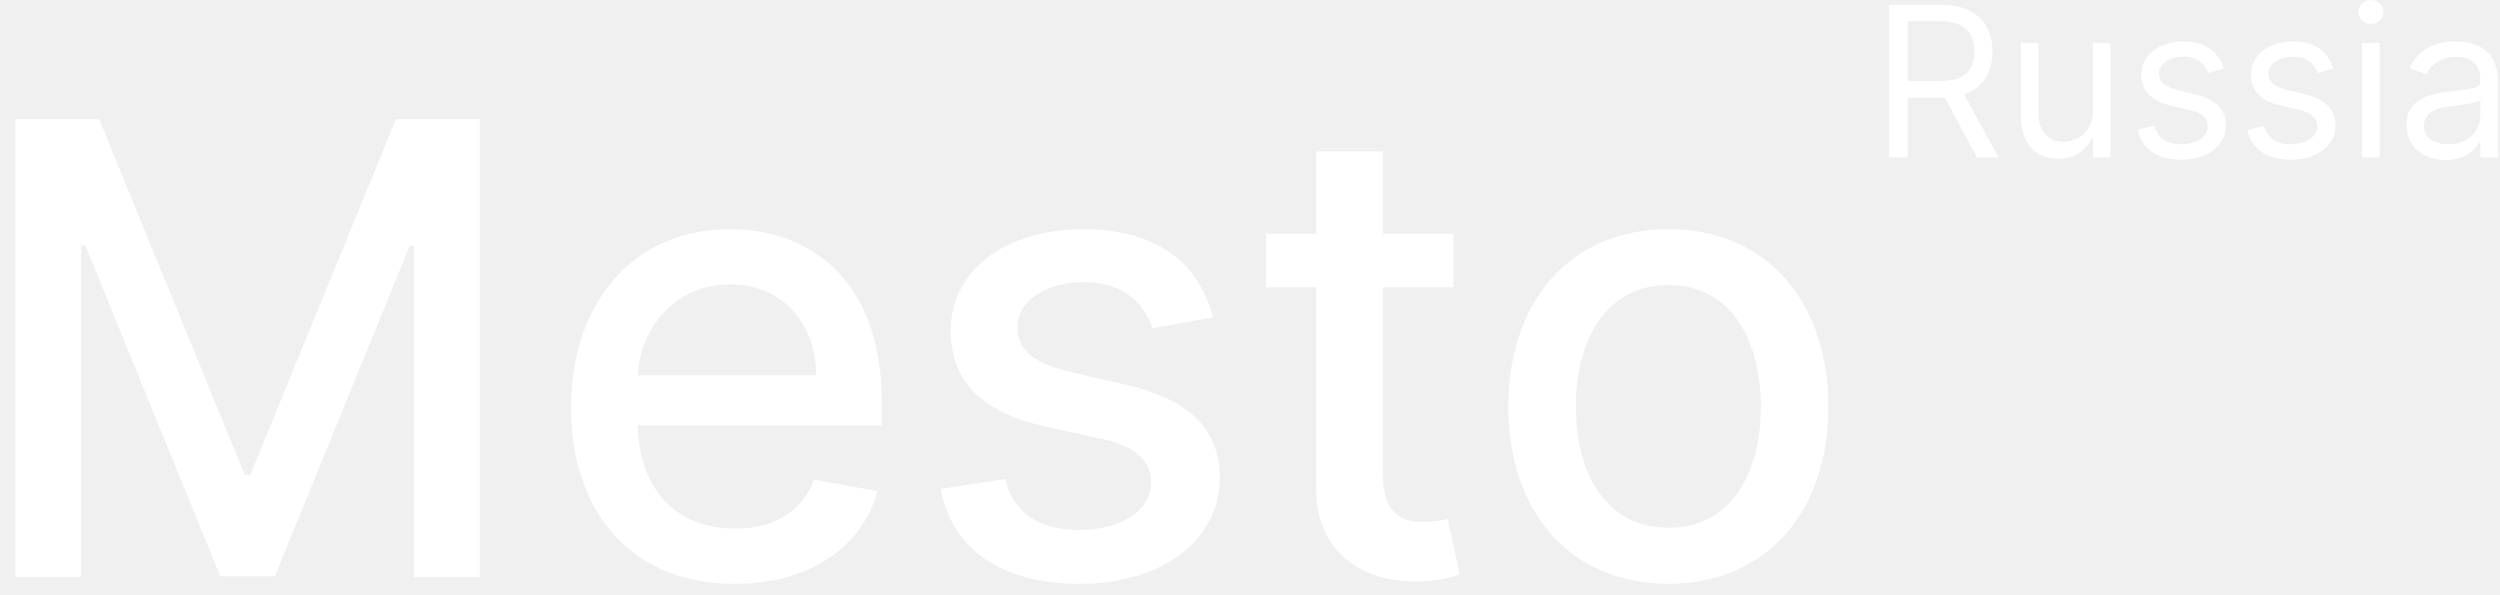
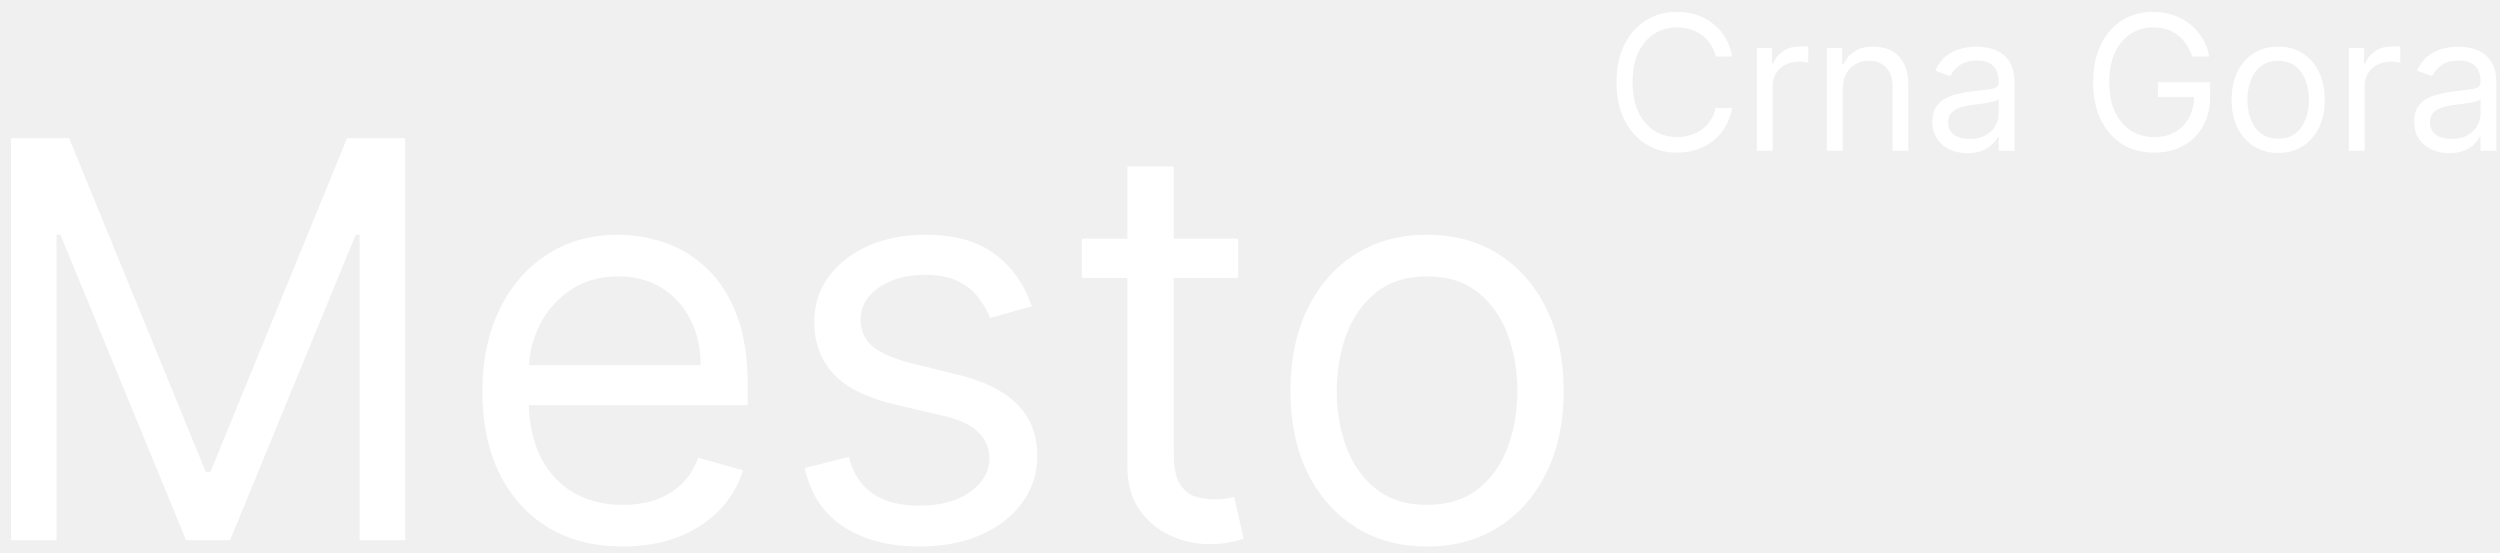
- <svg xmlns="http://www.w3.org/2000/svg" viewBox="0 0 143 34" fill="none">
-   <path d="M0.876 6.818V33H4.635V14.041H4.878L12.599 32.962H15.719L23.44 14.054H23.683V33H27.442V6.818H22.648L14.312 27.171H14.006L5.67 6.818H0.876Z" fill="white" />
-   <path d="M42.009 33.396C46.292 33.396 49.322 31.287 50.191 28.091L46.573 27.439C45.883 29.293 44.221 30.239 42.048 30.239C38.775 30.239 36.576 28.116 36.474 24.332H50.434V22.977C50.434 15.882 46.19 13.108 41.741 13.108C36.269 13.108 32.664 17.276 32.664 23.31C32.664 29.408 36.218 33.396 42.009 33.396ZM36.486 21.469C36.64 18.682 38.66 16.266 41.766 16.266C44.732 16.266 46.675 18.465 46.688 21.469H36.486Z" fill="white" />
-   <path d="M69.389 18.158C68.597 15.102 66.206 13.108 61.962 13.108C57.526 13.108 54.381 15.447 54.381 18.925C54.381 21.712 56.069 23.565 59.75 24.384L63.074 25.112C64.966 25.534 65.848 26.378 65.848 27.605C65.848 29.126 64.225 30.315 61.719 30.315C59.431 30.315 57.961 29.331 57.5 27.401L53.806 27.963C54.445 31.44 57.334 33.396 61.745 33.396C66.488 33.396 69.773 30.878 69.773 27.324C69.773 24.55 68.009 22.837 64.404 22.006L61.284 21.29C59.124 20.778 58.191 20.05 58.203 18.72C58.191 17.212 59.827 16.138 62 16.138C64.378 16.138 65.478 17.454 65.925 18.771L69.389 18.158Z" fill="white" />
-   <path d="M83.142 13.364H79.115V8.659H75.293V13.364H72.416V16.432H75.293V28.027C75.28 31.594 78.003 33.32 81.02 33.256C82.234 33.243 83.052 33.013 83.5 32.847L82.81 29.689C82.554 29.74 82.081 29.855 81.467 29.855C80.227 29.855 79.115 29.446 79.115 27.234V16.432H83.142V13.364Z" fill="white" />
-   <path d="M95.431 33.396C100.966 33.396 104.584 29.344 104.584 23.271C104.584 17.16 100.966 13.108 95.431 13.108C89.895 13.108 86.277 17.16 86.277 23.271C86.277 29.344 89.895 33.396 95.431 33.396ZM95.444 30.188C91.826 30.188 90.138 27.03 90.138 23.259C90.138 19.5 91.826 16.304 95.444 16.304C99.036 16.304 100.723 19.5 100.723 23.259C100.723 27.03 99.036 30.188 95.444 30.188Z" fill="white" />
-   <path d="M108.057 9H109.114V5.591H111.023C111.099 5.591 111.172 5.591 111.244 5.587L113.085 9H114.312L112.339 5.395C113.452 5.016 113.972 4.108 113.972 2.949C113.972 1.406 113.051 0.273 111.006 0.273H108.057V9ZM109.114 4.636V1.21H110.972C112.386 1.21 112.932 1.901 112.932 2.949C112.932 3.997 112.386 4.636 110.989 4.636H109.114Z" fill="white" />
-   <path d="M119.721 6.324C119.721 7.551 118.784 8.114 118.034 8.114C117.198 8.114 116.602 7.5 116.602 6.545V2.455H115.596V6.614C115.596 8.284 116.483 9.085 117.71 9.085C118.698 9.085 119.346 8.557 119.653 7.892H119.721V9H120.727V2.455H119.721V6.324Z" fill="white" />
-   <path d="M127.205 3.92C126.89 2.991 126.183 2.369 124.887 2.369C123.506 2.369 122.484 3.153 122.484 4.261C122.484 5.165 123.021 5.77 124.222 6.051L125.313 6.307C125.974 6.46 126.285 6.776 126.285 7.227C126.285 7.79 125.688 8.25 124.751 8.25C123.928 8.25 123.413 7.896 123.234 7.193L122.279 7.432C122.513 8.544 123.43 9.136 124.768 9.136C126.289 9.136 127.325 8.305 127.325 7.176C127.325 6.264 126.754 5.689 125.586 5.403L124.614 5.165C123.839 4.973 123.489 4.713 123.489 4.21C123.489 3.648 124.086 3.239 124.887 3.239C125.765 3.239 126.127 3.724 126.302 4.176L127.205 3.92Z" fill="white" />
-   <path d="M133.475 3.92C133.159 2.991 132.452 2.369 131.157 2.369C129.776 2.369 128.753 3.153 128.753 4.261C128.753 5.165 129.29 5.77 130.492 6.051L131.583 6.307C132.243 6.46 132.554 6.776 132.554 7.227C132.554 7.79 131.958 8.25 131.02 8.25C130.198 8.25 129.682 7.896 129.503 7.193L128.549 7.432C128.783 8.544 129.699 9.136 131.037 9.136C132.559 9.136 133.594 8.305 133.594 7.176C133.594 6.264 133.023 5.689 131.855 5.403L130.884 5.165C130.108 4.973 129.759 4.713 129.759 4.21C129.759 3.648 130.355 3.239 131.157 3.239C132.034 3.239 132.397 3.724 132.571 4.176L133.475 3.92Z" fill="white" />
-   <path d="M135.108 9H136.114V2.455H135.108V9ZM135.619 1.364C136.011 1.364 136.335 1.057 136.335 0.682C136.335 0.307 136.011 0 135.619 0C135.227 0 134.903 0.307 134.903 0.682C134.903 1.057 135.227 1.364 135.619 1.364Z" fill="white" />
-   <path d="M139.882 9.153C141.024 9.153 141.62 8.54 141.825 8.114H141.876V9H142.882V4.688C142.882 2.608 141.296 2.369 140.461 2.369C139.473 2.369 138.348 2.71 137.836 3.903L138.791 4.244C139.012 3.767 139.537 3.256 140.495 3.256C141.42 3.256 141.876 3.746 141.876 4.585V4.619C141.876 5.105 141.382 5.062 140.189 5.216C138.974 5.374 137.649 5.642 137.649 7.142C137.649 8.42 138.637 9.153 139.882 9.153ZM140.035 8.25C139.234 8.25 138.654 7.892 138.654 7.193C138.654 6.426 139.353 6.188 140.137 6.085C140.564 6.034 141.706 5.915 141.876 5.71V6.631C141.876 7.449 141.228 8.25 140.035 8.25Z" fill="white" />
+ <svg xmlns="http://www.w3.org/2000/svg" viewBox="0 0 199 44" fill="none">
+   <path d="M137.881 4.5H136.56C136.482 4.12 136.345 3.786 136.15 3.499C135.958 3.211 135.723 2.969 135.446 2.774C135.173 2.575 134.869 2.426 134.536 2.327C134.202 2.227 133.854 2.178 133.491 2.178C132.831 2.178 132.233 2.344 131.696 2.678C131.164 3.012 130.739 3.504 130.423 4.154C130.111 4.804 129.955 5.601 129.955 6.545C129.955 7.49 130.111 8.287 130.423 8.937C130.739 9.587 131.164 10.079 131.696 10.413C132.233 10.746 132.831 10.913 133.491 10.913C133.854 10.913 134.202 10.864 134.536 10.764C134.869 10.665 135.173 10.517 135.446 10.322C135.723 10.123 135.958 9.88 136.15 9.592C136.345 9.301 136.482 8.967 136.56 8.591H137.881C137.781 9.148 137.6 9.647 137.337 10.088C137.075 10.528 136.748 10.903 136.357 11.212C135.967 11.517 135.528 11.75 135.042 11.909C134.559 12.069 134.042 12.149 133.491 12.149C132.561 12.149 131.734 11.922 131.009 11.467C130.285 11.013 129.715 10.367 129.299 9.528C128.884 8.69 128.676 7.696 128.676 6.545C128.676 5.395 128.884 4.401 129.299 3.562C129.715 2.724 130.285 2.078 131.009 1.624C131.734 1.169 132.561 0.942 133.491 0.942C134.042 0.942 134.559 1.022 135.042 1.181C135.528 1.341 135.967 1.576 136.357 1.885C136.748 2.19 137.075 2.563 137.337 3.003C137.6 3.44 137.781 3.939 137.881 4.5Z" fill="white" />
+   <path d="M139.845 12V3.818H141.059V5.054H141.145C141.294 4.649 141.564 4.321 141.954 4.069C142.345 3.816 142.785 3.69 143.275 3.69C143.368 3.69 143.483 3.692 143.622 3.696C143.76 3.699 143.865 3.705 143.936 3.712V4.99C143.893 4.979 143.796 4.963 143.643 4.942C143.494 4.917 143.336 4.905 143.169 4.905C142.771 4.905 142.416 4.988 142.103 5.155C141.794 5.319 141.549 5.546 141.368 5.837C141.191 6.125 141.102 6.453 141.102 6.822V12H139.845Z" fill="white" />
+   <path d="M146.683 7.078V12H145.426V3.818H146.64V5.097H146.747C146.939 4.681 147.23 4.347 147.621 4.095C148.011 3.839 148.515 3.712 149.133 3.712C149.687 3.712 150.172 3.825 150.588 4.053C151.003 4.276 151.326 4.617 151.557 5.075C151.788 5.53 151.903 6.105 151.903 6.801V12H150.646V6.886C150.646 6.244 150.479 5.743 150.145 5.384C149.812 5.022 149.354 4.841 148.771 4.841C148.37 4.841 148.011 4.928 147.695 5.102C147.383 5.276 147.136 5.53 146.955 5.864C146.774 6.197 146.683 6.602 146.683 7.078Z" fill="white" />
+   <path d="M156.608 12.192C156.09 12.192 155.619 12.094 155.196 11.899C154.774 11.7 154.438 11.414 154.19 11.041C153.941 10.665 153.817 10.21 153.817 9.678C153.817 9.209 153.909 8.829 154.094 8.538C154.279 8.243 154.525 8.012 154.834 7.845C155.143 7.678 155.484 7.554 155.857 7.472C156.233 7.387 156.612 7.32 156.992 7.27C157.489 7.206 157.892 7.158 158.201 7.126C158.513 7.091 158.741 7.032 158.883 6.95C159.028 6.869 159.101 6.727 159.101 6.524V6.482C159.101 5.956 158.957 5.548 158.669 5.256C158.385 4.965 157.954 4.82 157.375 4.82C156.775 4.82 156.304 4.951 155.964 5.214C155.623 5.477 155.383 5.757 155.244 6.055L154.051 5.629C154.264 5.132 154.548 4.745 154.904 4.468C155.262 4.188 155.653 3.992 156.075 3.882C156.502 3.768 156.921 3.712 157.332 3.712C157.595 3.712 157.897 3.744 158.238 3.808C158.582 3.868 158.915 3.994 159.234 4.186C159.557 4.377 159.825 4.667 160.038 5.054C160.252 5.441 160.358 5.96 160.358 6.609V12H159.101V10.892H159.037C158.952 11.07 158.81 11.26 158.611 11.462C158.412 11.664 158.147 11.837 157.817 11.979C157.487 12.121 157.084 12.192 156.608 12.192ZM156.8 11.062C157.297 11.062 157.716 10.965 158.057 10.77C158.401 10.574 158.661 10.322 158.835 10.013C159.012 9.704 159.101 9.379 159.101 9.038V7.888C159.048 7.952 158.93 8.01 158.749 8.064C158.572 8.113 158.366 8.158 158.131 8.197C157.901 8.232 157.675 8.264 157.455 8.293C157.238 8.317 157.063 8.339 156.928 8.357C156.601 8.399 156.296 8.468 156.011 8.564C155.731 8.657 155.504 8.797 155.33 8.985C155.159 9.17 155.074 9.422 155.074 9.741C155.074 10.178 155.236 10.508 155.559 10.732C155.885 10.952 156.299 11.062 156.8 11.062Z" fill="white" />
+   <path d="M174.499 4.5C174.382 4.141 174.227 3.82 174.036 3.536C173.847 3.248 173.622 3.003 173.359 2.801C173.1 2.598 172.805 2.444 172.475 2.337C172.145 2.231 171.782 2.178 171.388 2.178C170.742 2.178 170.154 2.344 169.625 2.678C169.096 3.012 168.675 3.504 168.363 4.154C168.05 4.804 167.894 5.601 167.894 6.545C167.894 7.49 168.052 8.287 168.368 8.937C168.684 9.587 169.112 10.079 169.652 10.413C170.192 10.746 170.799 10.913 171.474 10.913C172.099 10.913 172.649 10.78 173.125 10.514C173.604 10.244 173.977 9.864 174.243 9.374C174.513 8.88 174.648 8.3 174.648 7.632L175.053 7.717H171.772V6.545H175.927V7.717C175.927 8.616 175.735 9.397 175.351 10.061C174.971 10.725 174.446 11.24 173.775 11.606C173.107 11.968 172.34 12.149 171.474 12.149C170.508 12.149 169.659 11.922 168.927 11.467C168.199 11.013 167.631 10.367 167.223 9.528C166.818 8.69 166.616 7.696 166.616 6.545C166.616 5.683 166.731 4.907 166.962 4.218C167.196 3.525 167.526 2.936 167.953 2.449C168.379 1.963 168.883 1.59 169.465 1.331C170.048 1.071 170.689 0.942 171.388 0.942C171.964 0.942 172.5 1.029 172.997 1.203C173.498 1.373 173.943 1.616 174.334 1.933C174.728 2.245 175.057 2.62 175.319 3.056C175.582 3.49 175.763 3.971 175.863 4.5H174.499Z" fill="white" />
+   <path d="M181.343 12.171C180.604 12.171 179.956 11.995 179.398 11.643C178.844 11.291 178.411 10.8 178.099 10.168C177.79 9.536 177.635 8.797 177.635 7.952C177.635 7.099 177.79 6.355 178.099 5.72C178.411 5.084 178.844 4.591 179.398 4.239C179.956 3.887 180.604 3.712 181.343 3.712C182.081 3.712 182.728 3.887 183.282 4.239C183.839 4.591 184.272 5.084 184.581 5.72C184.894 6.355 185.05 7.099 185.05 7.952C185.05 8.797 184.894 9.536 184.581 10.168C184.272 10.8 183.839 11.291 183.282 11.643C182.728 11.995 182.081 12.171 181.343 12.171ZM181.343 11.041C181.904 11.041 182.365 10.897 182.728 10.61C183.09 10.322 183.358 9.944 183.532 9.475C183.706 9.006 183.793 8.499 183.793 7.952C183.793 7.405 183.706 6.895 183.532 6.423C183.358 5.951 183.09 5.569 182.728 5.278C182.365 4.987 181.904 4.841 181.343 4.841C180.782 4.841 180.32 4.987 179.958 5.278C179.595 5.569 179.327 5.951 179.153 6.423C178.979 6.895 178.892 7.405 178.892 7.952C178.892 8.499 178.979 9.006 179.153 9.475C179.327 9.944 179.595 10.322 179.958 10.61C180.32 10.897 180.782 11.041 181.343 11.041Z" fill="white" />
+   <path d="M186.969 12V3.818H188.183V5.054H188.269C188.418 4.649 188.688 4.321 189.078 4.069C189.469 3.816 189.909 3.69 190.399 3.69C190.492 3.69 190.607 3.692 190.746 3.696C190.884 3.699 190.989 3.705 191.06 3.712V4.99C191.017 4.979 190.92 4.963 190.767 4.942C190.618 4.917 190.46 4.905 190.293 4.905C189.895 4.905 189.54 4.988 189.227 5.155C188.918 5.319 188.673 5.546 188.492 5.837C188.315 6.125 188.226 6.453 188.226 6.822V12H186.969Z" fill="white" />
+   <path d="M194.958 12.192C194.439 12.192 193.969 12.094 193.546 11.899C193.123 11.7 192.788 11.414 192.539 11.041C192.291 10.665 192.166 10.21 192.166 9.678C192.166 9.209 192.259 8.829 192.443 8.538C192.628 8.243 192.875 8.012 193.184 7.845C193.493 7.678 193.834 7.554 194.207 7.472C194.583 7.387 194.961 7.32 195.341 7.27C195.838 7.206 196.241 7.158 196.55 7.126C196.863 7.091 197.09 7.032 197.232 6.95C197.378 6.869 197.451 6.727 197.451 6.524V6.482C197.451 5.956 197.307 5.548 197.019 5.256C196.735 4.965 196.304 4.82 195.725 4.82C195.125 4.82 194.654 4.951 194.313 5.214C193.972 5.477 193.733 5.757 193.594 6.055L192.401 5.629C192.614 5.132 192.898 4.745 193.253 4.468C193.612 4.188 194.002 3.992 194.425 3.882C194.851 3.768 195.27 3.712 195.682 3.712C195.945 3.712 196.247 3.744 196.588 3.808C196.932 3.868 197.264 3.994 197.584 4.186C197.907 4.377 198.175 4.667 198.388 5.054C198.601 5.441 198.708 5.96 198.708 6.609V12H197.451V10.892H197.387C197.301 11.07 197.159 11.26 196.96 11.462C196.762 11.664 196.497 11.837 196.167 11.979C195.837 12.121 195.434 12.192 194.958 12.192ZM195.149 11.062C195.647 11.062 196.066 10.965 196.407 10.77C196.751 10.574 197.01 10.322 197.184 10.013C197.362 9.704 197.451 9.379 197.451 9.038V7.888C197.397 7.952 197.28 8.01 197.099 8.064C196.921 8.113 196.715 8.158 196.481 8.197C196.25 8.232 196.025 8.264 195.805 8.293C195.588 8.317 195.412 8.339 195.277 8.357C194.951 8.399 194.645 8.468 194.361 8.564C194.081 8.657 193.853 8.797 193.679 8.985C193.509 9.17 193.424 9.422 193.424 9.741C193.424 10.178 193.585 10.508 193.908 10.732C194.235 10.952 194.649 11.062 195.149 11.062Z" fill="white" />
+   <path d="M0.875 11H5.5L16.375 37.562H16.75L27.625 11H32.25V43H28.625V18.688H28.312L18.312 43H14.812L4.812 18.688H4.5V43H0.875V11Z" fill="white" />
+   <path d="M49.582 43.5C47.27 43.5 45.275 42.99 43.598 41.969C41.931 40.938 40.645 39.5 39.738 37.656C38.842 35.802 38.395 33.646 38.395 31.188C38.395 28.729 38.842 26.562 39.738 24.688C40.645 22.802 41.905 21.333 43.52 20.281C45.145 19.219 47.04 18.688 49.207 18.688C50.457 18.688 51.691 18.896 52.91 19.312C54.129 19.729 55.238 20.406 56.238 21.344C57.238 22.271 58.035 23.5 58.629 25.031C59.223 26.562 59.52 28.448 59.52 30.688V32.25H41.02V29.062H55.77C55.77 27.708 55.499 26.5 54.957 25.438C54.426 24.375 53.665 23.537 52.676 22.922C51.697 22.307 50.54 22 49.207 22C47.738 22 46.467 22.365 45.395 23.094C44.332 23.812 43.514 24.75 42.941 25.906C42.368 27.062 42.082 28.302 42.082 29.625V31.75C42.082 33.562 42.395 35.099 43.02 36.359C43.655 37.609 44.535 38.562 45.66 39.219C46.785 39.865 48.092 40.188 49.582 40.188C50.551 40.188 51.426 40.052 52.207 39.781C52.999 39.5 53.681 39.083 54.254 38.531C54.827 37.969 55.27 37.271 55.582 36.438L59.145 37.438C58.77 38.646 58.139 39.708 57.254 40.625C56.368 41.531 55.275 42.24 53.973 42.75C52.671 43.25 51.207 43.5 49.582 43.5Z" fill="white" />
+   <path d="M82.129 24.375L78.816 25.312C78.608 24.76 78.301 24.224 77.894 23.703C77.499 23.172 76.957 22.734 76.269 22.391C75.582 22.047 74.702 21.875 73.629 21.875C72.16 21.875 70.936 22.213 69.957 22.891C68.988 23.557 68.504 24.406 68.504 25.438C68.504 26.354 68.837 27.078 69.504 27.609C70.171 28.141 71.212 28.583 72.629 28.938L76.191 29.812C78.337 30.333 79.936 31.13 80.988 32.203C82.04 33.266 82.566 34.635 82.566 36.312C82.566 37.688 82.171 38.917 81.379 40C80.598 41.083 79.504 41.938 78.098 42.562C76.691 43.188 75.056 43.5 73.191 43.5C70.743 43.5 68.717 42.969 67.113 41.906C65.509 40.844 64.493 39.292 64.066 37.25L67.566 36.375C67.9 37.667 68.53 38.635 69.457 39.281C70.394 39.927 71.618 40.25 73.129 40.25C74.848 40.25 76.212 39.885 77.223 39.156C78.243 38.417 78.754 37.531 78.754 36.5C78.754 35.667 78.462 34.969 77.879 34.406C77.296 33.833 76.4 33.406 75.191 33.125L71.191 32.188C68.993 31.667 67.379 30.859 66.348 29.766C65.327 28.662 64.816 27.281 64.816 25.625C64.816 24.271 65.197 23.073 65.957 22.031C66.728 20.99 67.775 20.172 69.098 19.578C70.431 18.984 71.941 18.688 73.629 18.688C76.004 18.688 77.868 19.208 79.223 20.25C80.587 21.292 81.556 22.667 82.129 24.375Z" fill="white" />
+   <path d="M98.555 19V22.125H86.117V19H98.555ZM89.742 13.25H93.43V36.125C93.43 37.167 93.581 37.948 93.883 38.469C94.195 38.979 94.591 39.323 95.07 39.5C95.56 39.667 96.076 39.75 96.617 39.75C97.023 39.75 97.357 39.729 97.617 39.688C97.878 39.635 98.086 39.594 98.242 39.562L98.992 42.875C98.742 42.969 98.393 43.062 97.945 43.156C97.497 43.26 96.93 43.312 96.242 43.312C95.201 43.312 94.18 43.089 93.18 42.641C92.19 42.193 91.367 41.51 90.711 40.594C90.065 39.677 89.742 38.521 89.742 37.125V13.25Z" fill="white" />
+   <path d="M113.594 43.5C111.427 43.5 109.526 42.984 107.891 41.953C106.266 40.922 104.995 39.479 104.078 37.625C103.172 35.771 102.719 33.604 102.719 31.125C102.719 28.625 103.172 26.443 104.078 24.578C104.995 22.713 106.266 21.266 107.891 20.234C109.526 19.203 111.427 18.688 113.594 18.688C115.76 18.688 117.656 19.203 119.281 20.234C120.917 21.266 122.188 22.713 123.094 24.578C124.01 26.443 124.469 28.625 124.469 31.125C124.469 33.604 124.01 35.771 123.094 37.625C122.188 39.479 120.917 40.922 119.281 41.953C117.656 42.984 115.76 43.5 113.594 43.5ZM113.594 40.188C115.24 40.188 116.594 39.766 117.656 38.922C118.719 38.078 119.505 36.969 120.016 35.594C120.526 34.219 120.781 32.729 120.781 31.125C120.781 29.521 120.526 28.026 120.016 26.641C119.505 25.255 118.719 24.135 117.656 23.281C116.594 22.427 115.24 22 113.594 22C111.948 22 110.594 22.427 109.531 23.281C108.469 24.135 107.682 25.255 107.172 26.641C106.661 28.026 106.406 29.521 106.406 31.125C106.406 32.729 106.661 34.219 107.172 35.594C107.682 36.969 108.469 38.078 109.531 38.922C110.594 39.766 111.948 40.188 113.594 40.188Z" fill="white" />
</svg>
